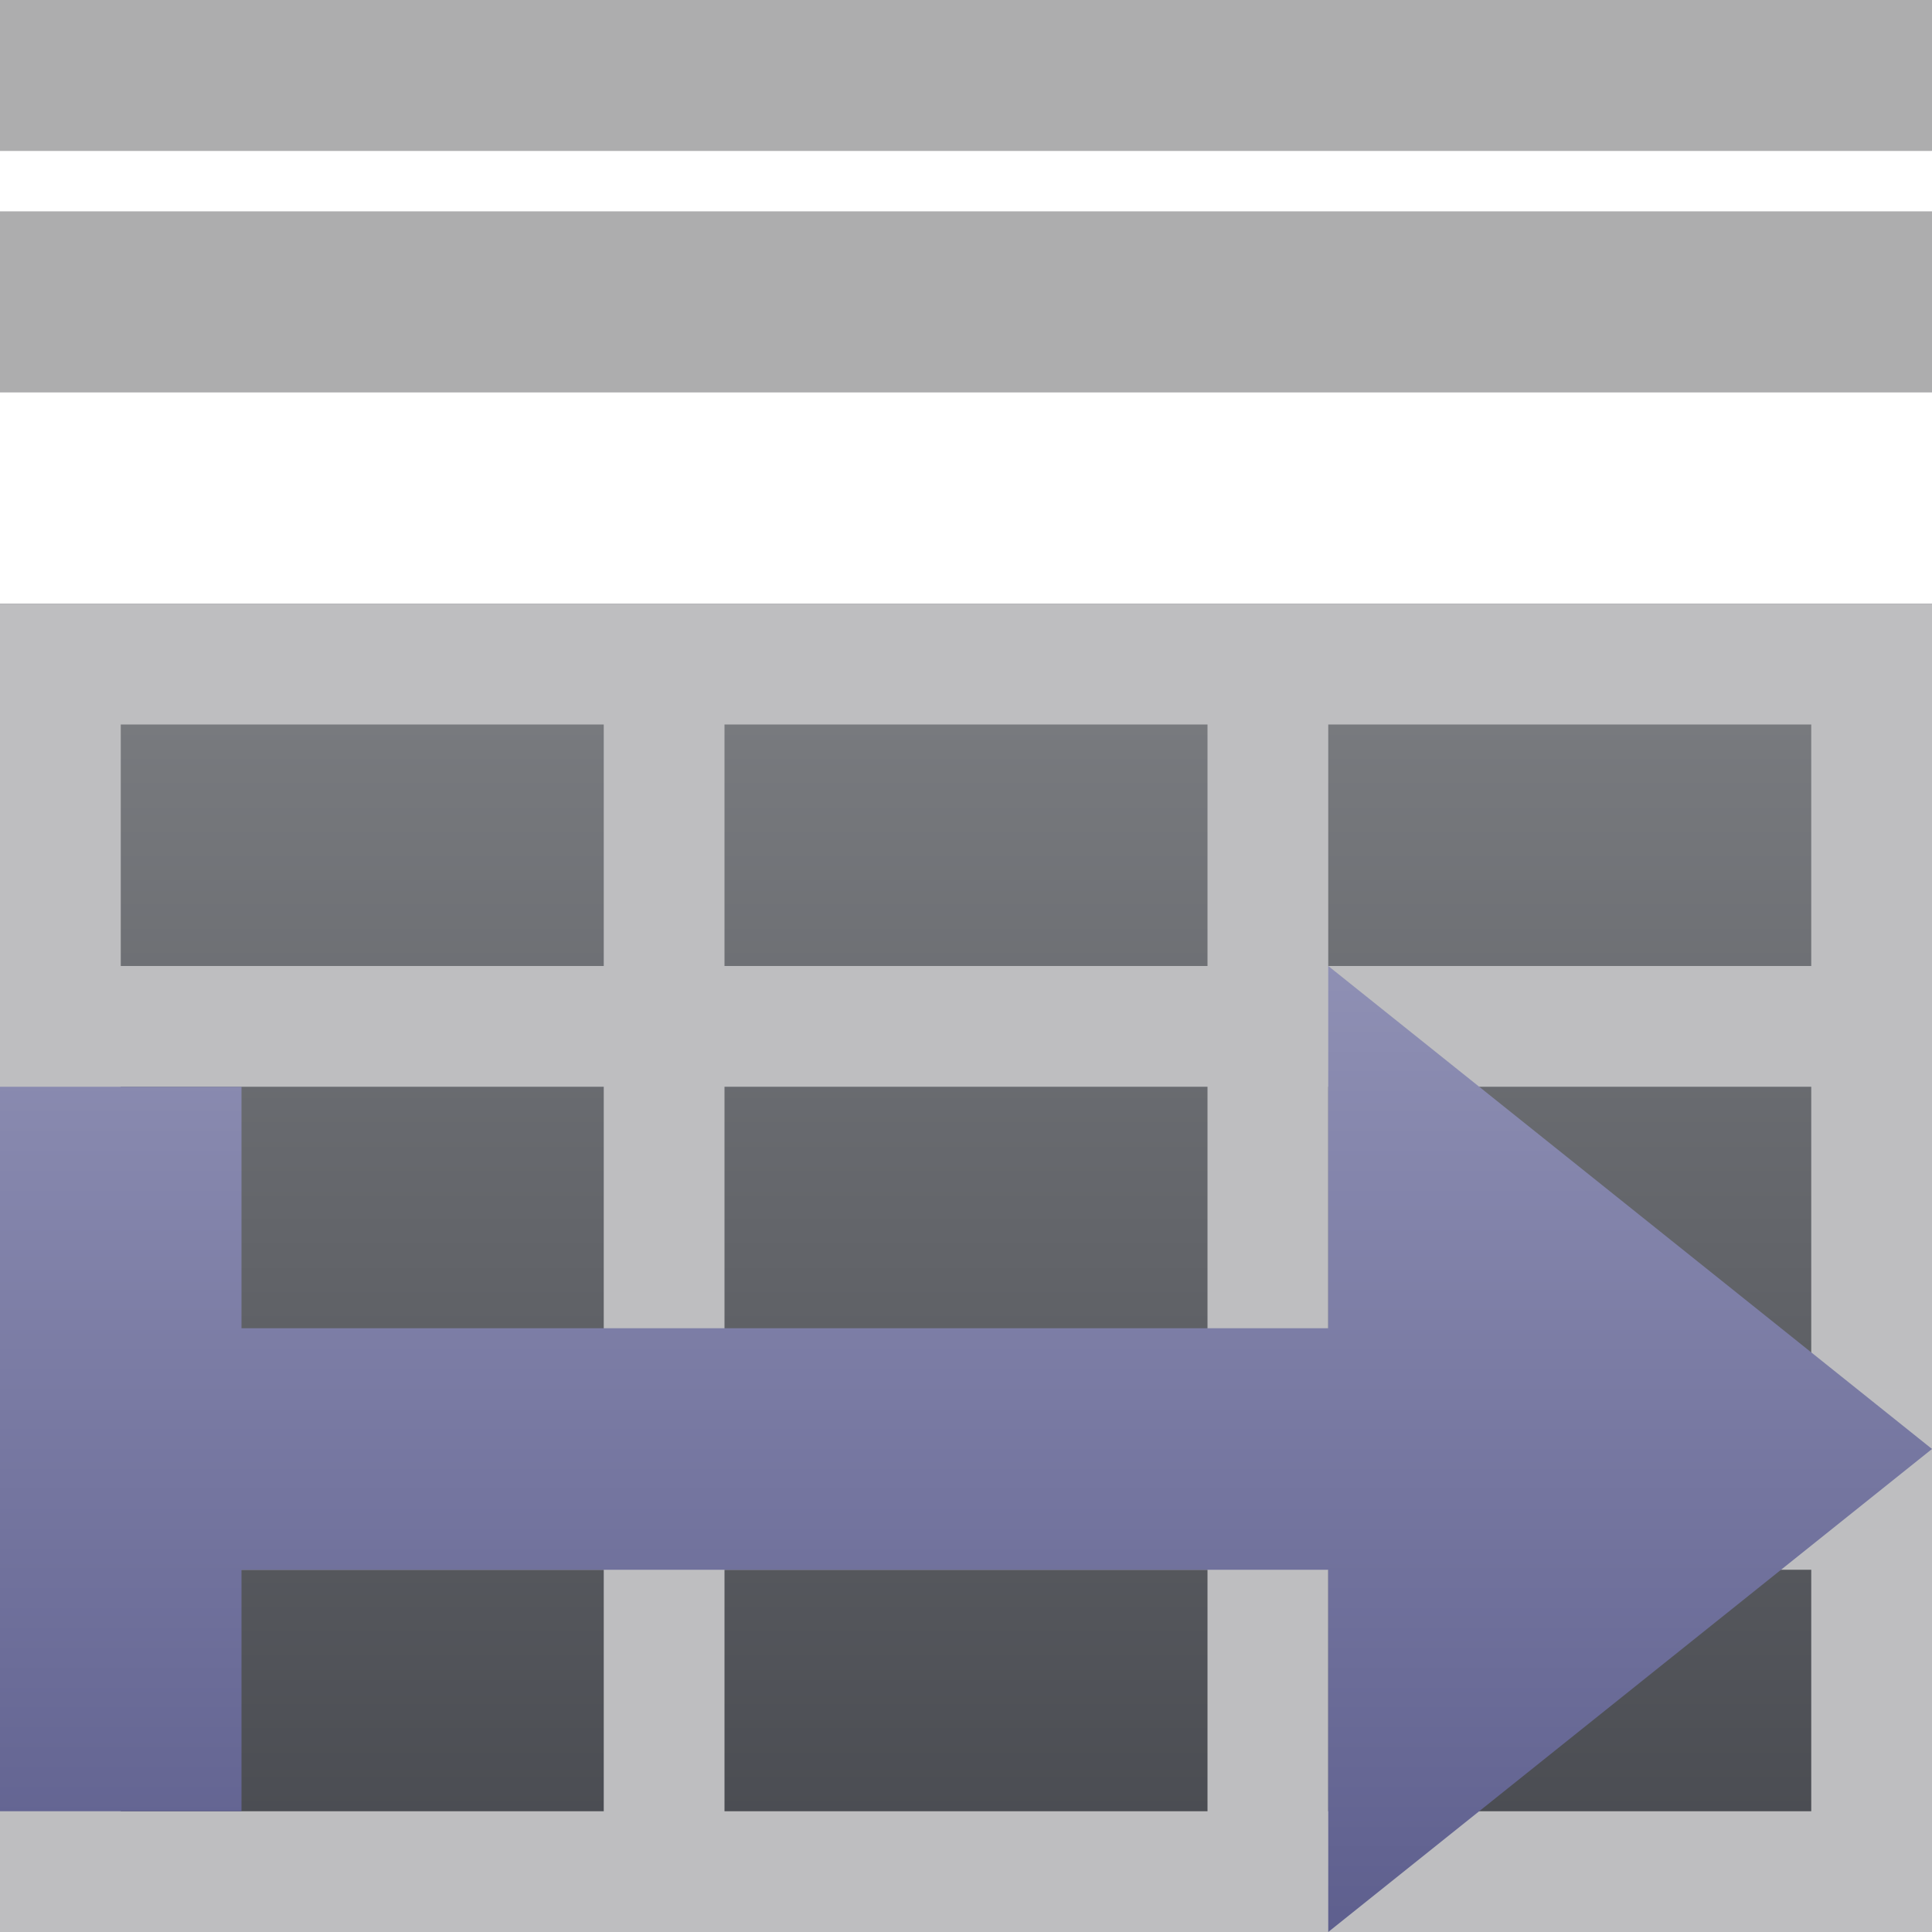
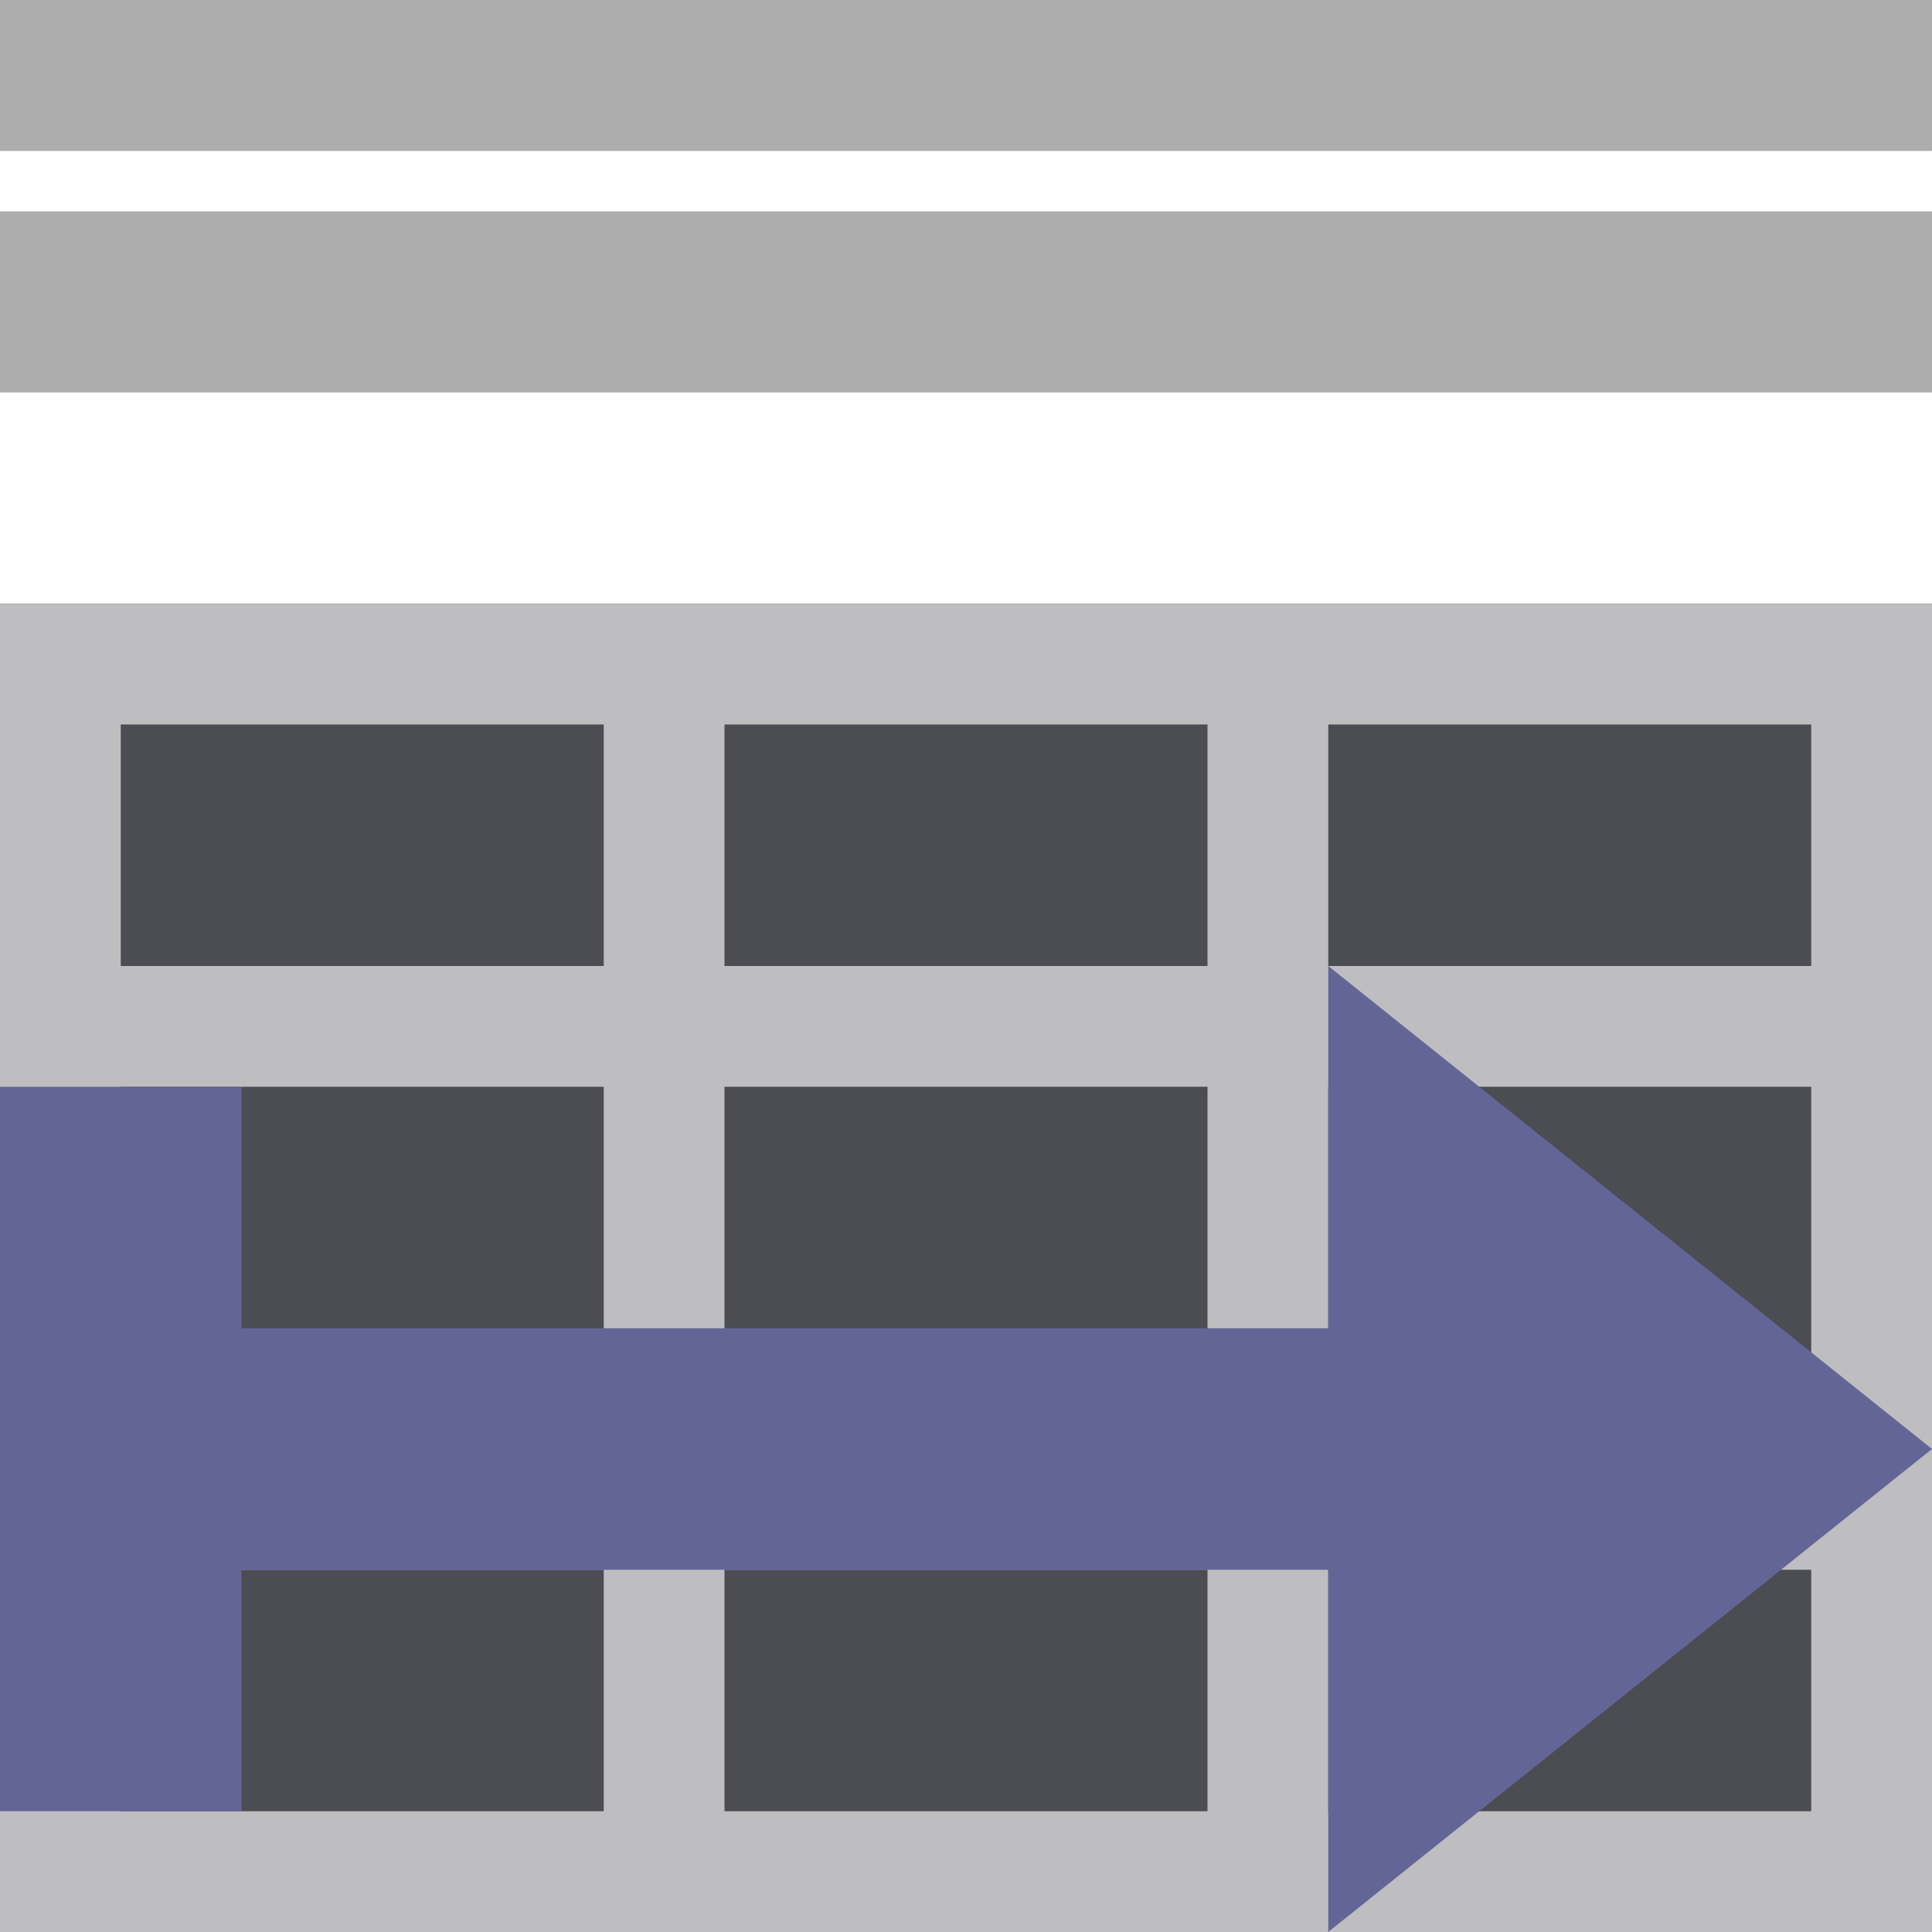
<svg xmlns="http://www.w3.org/2000/svg" fill="#E6E6EA" id="svg3039" width="16" height="16" version="1.1">
-   <defs>
-     <linearGradient id="cg0" x1="0" y1="0" x2="0" y2="1">
-       <stop offset="0" stop-color="#7D7F83" />
-       <stop offset="1" stop-color="#46484E" />
-     </linearGradient>
-     <linearGradient id="cg1" x1="0" y1="0" x2="0" y2="1">
-       <stop offset="0" stop-color="#8F90B4" />
-       <stop offset="1" stop-color="#5E5F8E" />
-     </linearGradient>
-   </defs>
  <g id="layer1">
    <path id="path3977" d="m0 0.5h16" fill="none" stroke="#ADADAE" stroke-linecap="round" stroke-width="1.5" />
    <path id="path3979" d="m0 2.5h16" fill="none" stroke="#ADADAE" stroke-linecap="round" stroke-width="1.5" />
-     <path id="path3981" d="m0 5h16v11h-16z" fill="url(#cg0)" />
+     <path id="path3981" d="m0 5h16v11h-16z" fill="#4B4D53" />
    <path id="path3983" d="m0.5 5.5h15v10h-15z" fill="none" stroke="#BEBEC0" stroke-width="1px" />
    <path id="path3987" d="m0.5 8.5h15" fill="none" stroke="#BEBEC0" stroke-width="1px" />
    <path id="path3989" d="m5.5 5.5v10.5" fill="none" stroke="#BEBEC0" stroke-width="1px" />
    <path id="path3991" d="m10.5 5.5v10.5" fill="none" stroke="#BEBEC0" stroke-width="1px" />
    <path id="path3993" d="m0.5 12.5h15" fill="none" stroke="#BEBEC0" stroke-width="1px" />
-     <path id="path3995" d="m0 15h2v-2h9v3l5-4-5-4v3h-9v-2h-2z" fill="url(#cg1)" />
+     <path id="path3995" d="m0 15h2v-2h9v3l5-4-5-4v3h-9v-2h-2z" fill="#646597" />
  </g>
</svg>
